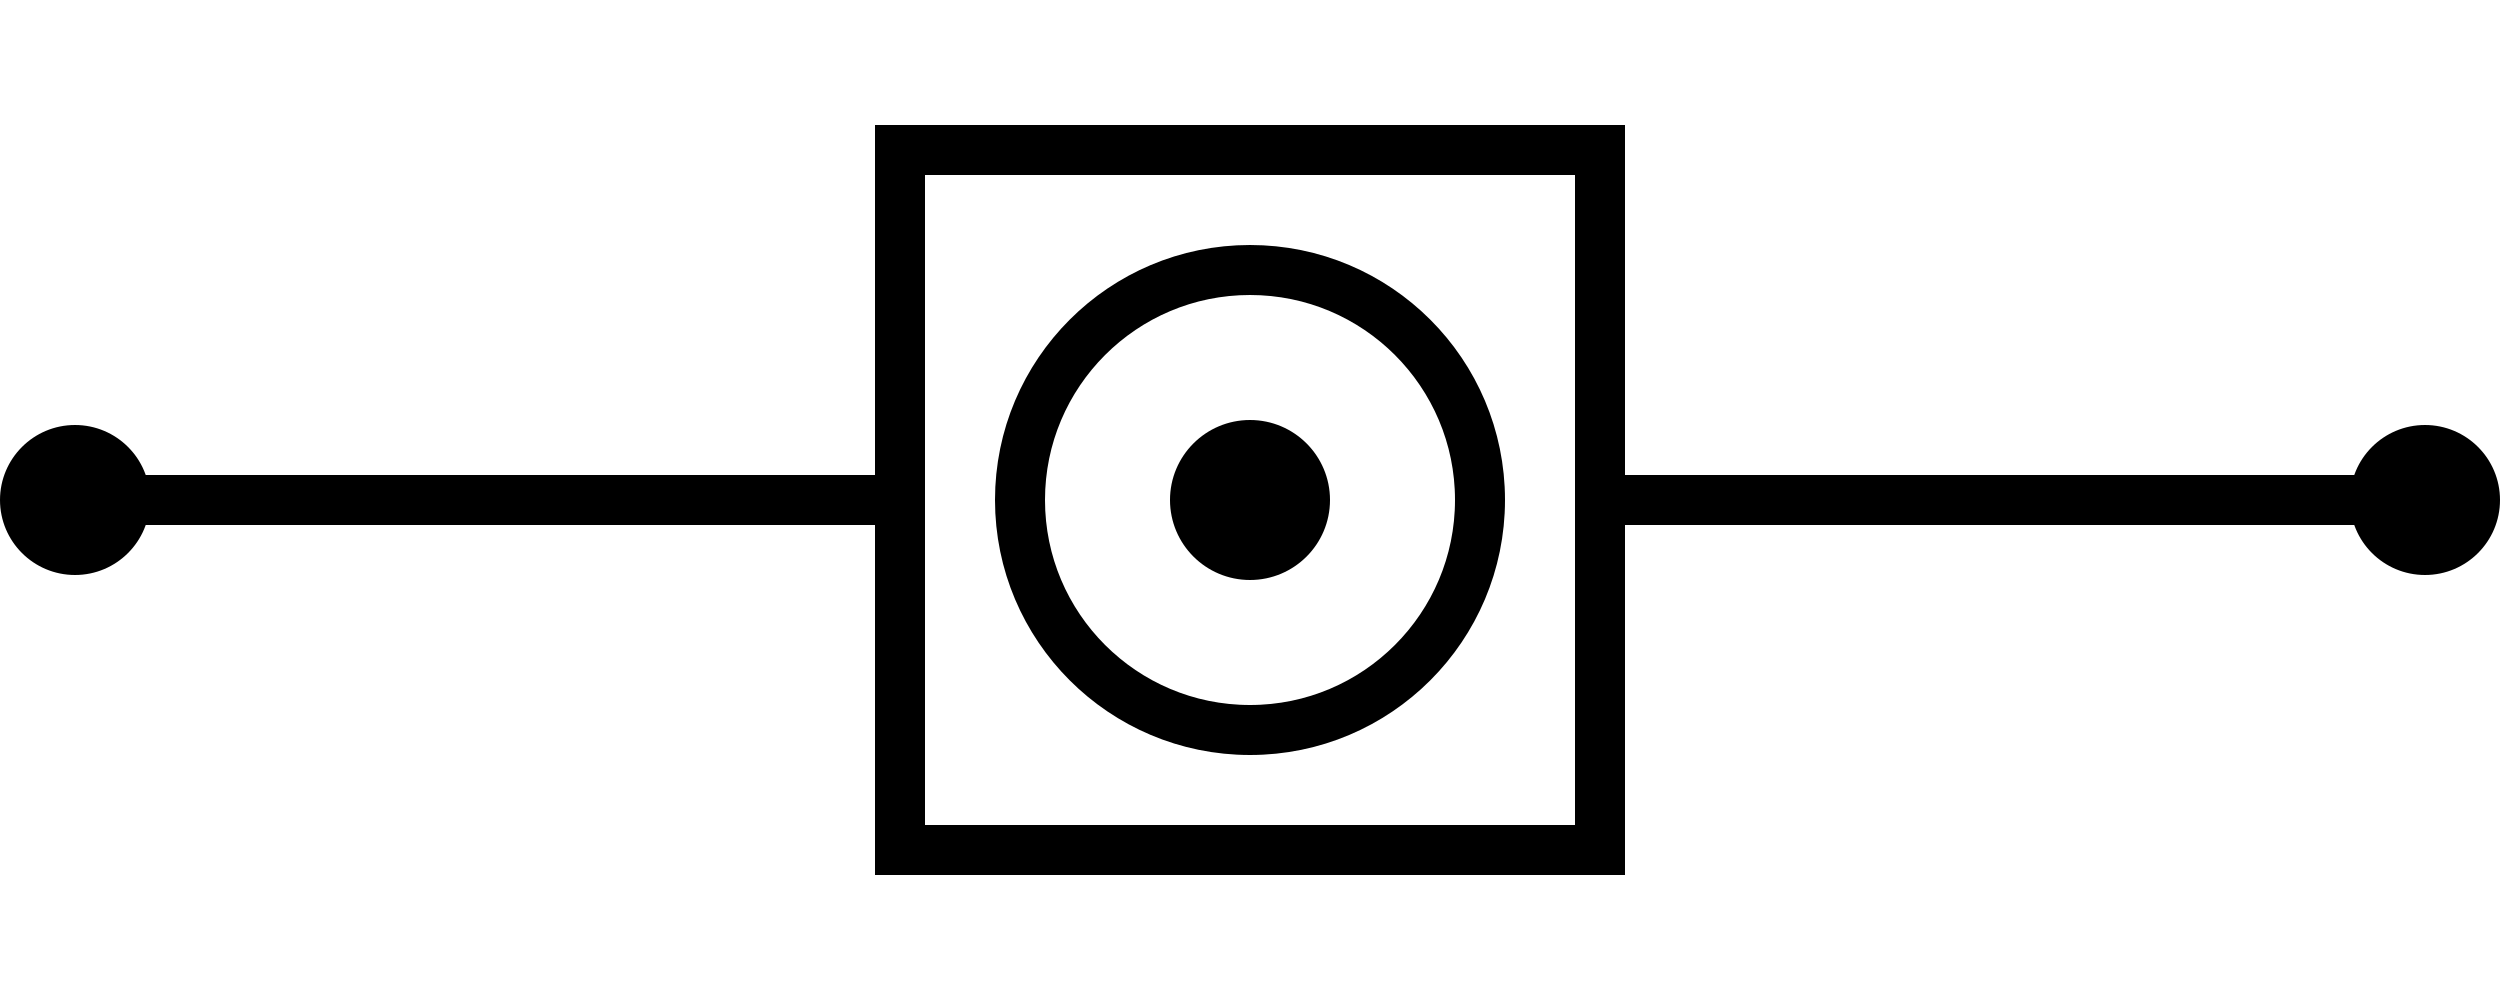
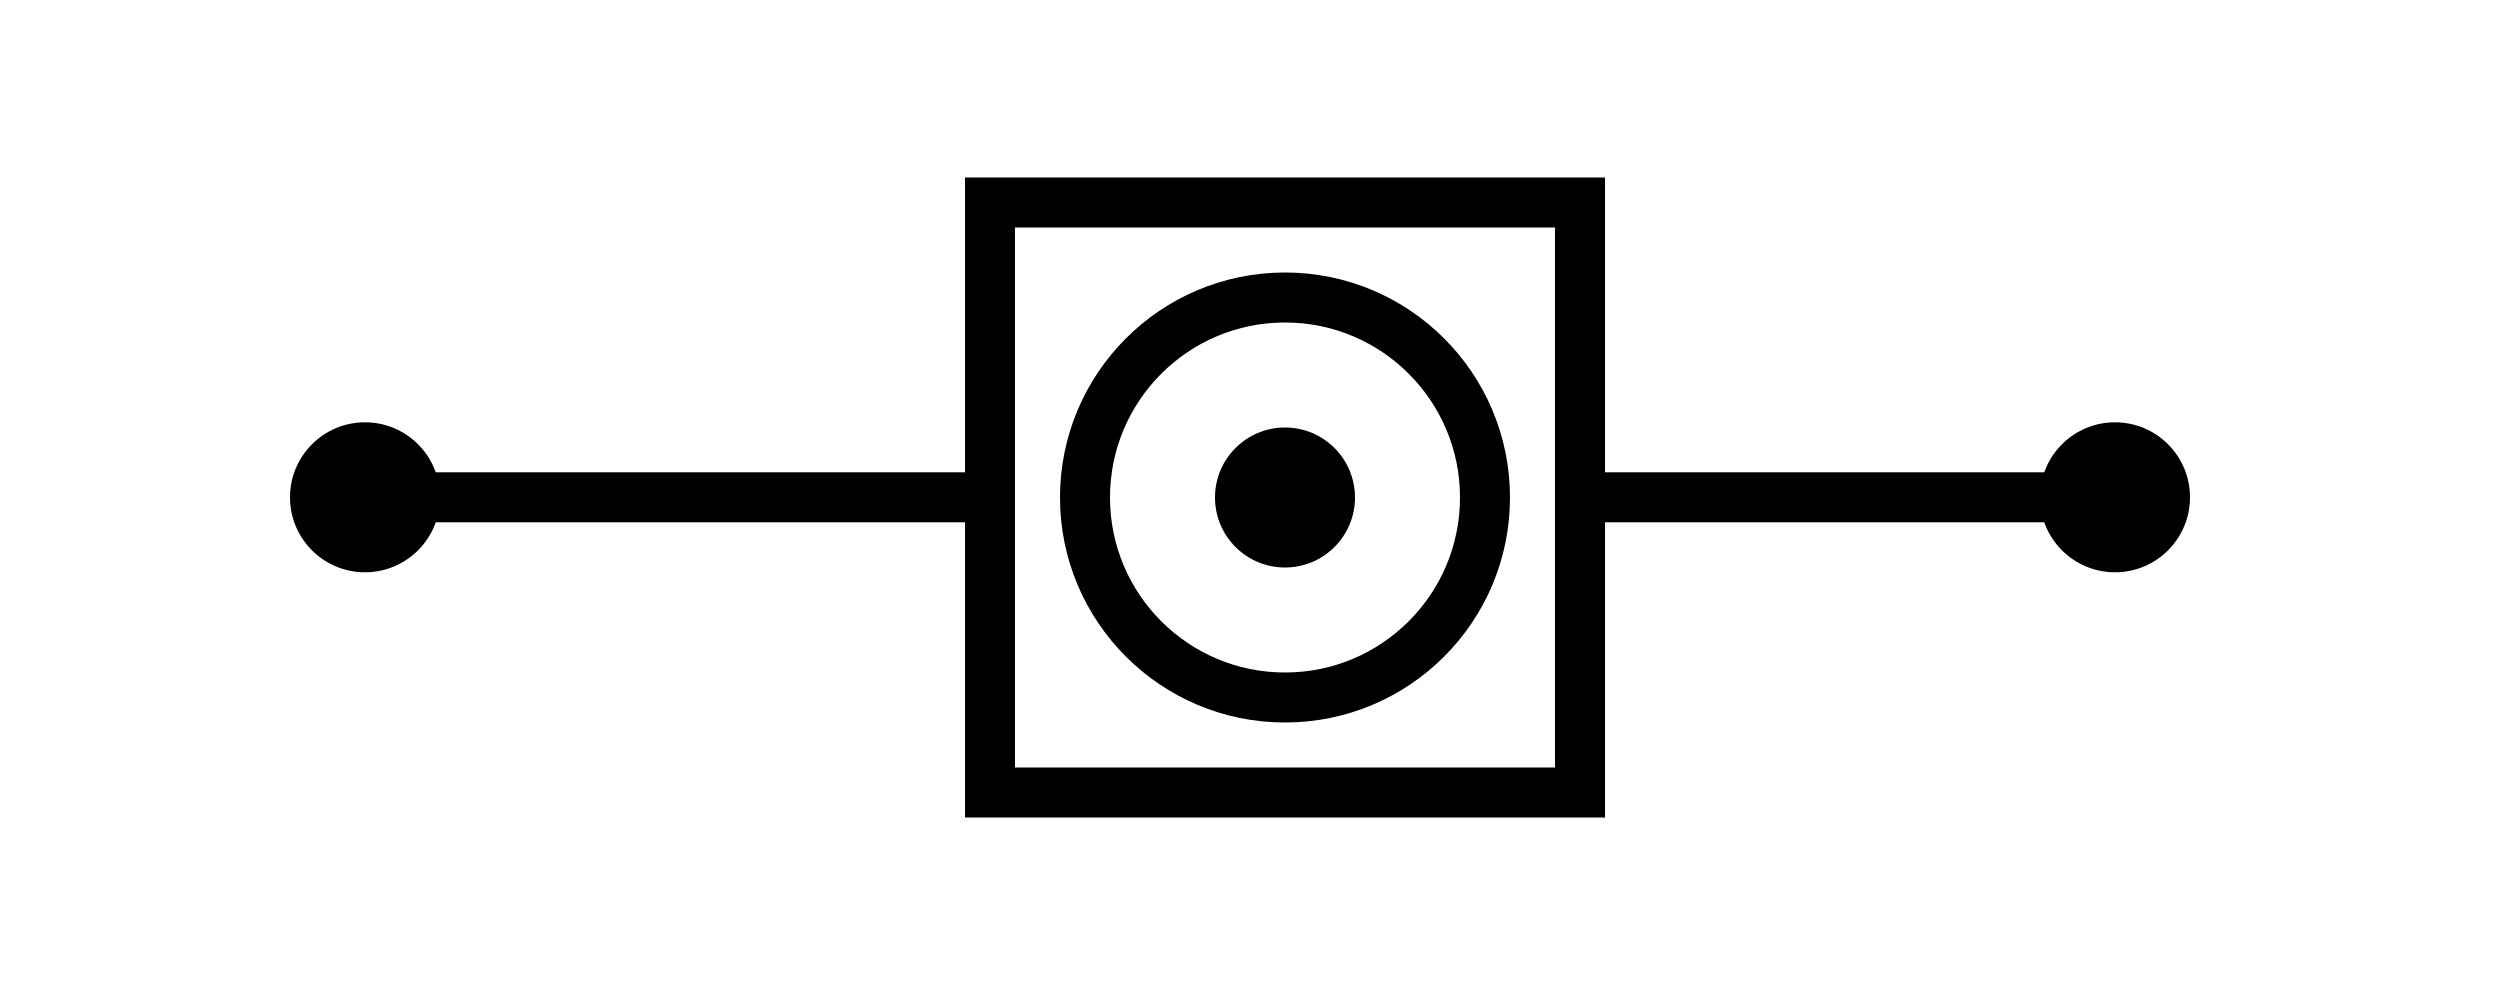
- <svg xmlns="http://www.w3.org/2000/svg" viewBox="-25 -10 50 20" overflow="visible">
-   <line x1="-23.5" y1="0" x2="-7" y2="0" stroke="#000" stroke-width="1" />
-   <line x1="7" y1="0" x2="23.5" y2="0" stroke="#000" stroke-width="1" />
-   <rect x="-7" y="-7" width="14" height="14" fill="none" stroke="#000" stroke-width="1" />
-   <circle cx="0" cy="0" r="4.6" fill="none" stroke="#000" stroke-width="1" />
-   <circle cx="0" cy="0" r="1.6" fill="#000" />
-   <circle cx="-23.5" cy="0" r="1.5" fill="#000" />
-   <circle cx="23.5" cy="0" r="1.5" fill="#000" />
+ <svg xmlns="http://www.w3.org/2000/svg" viewBox="-15.0 -10.0 50 20" overflow="visible">
+   <line x1="-7.7" y1="-0.054" x2="4.8" y2="-0.054" stroke="#000" stroke-width="1" />
+   <line x1="16.6" y1="-0.054" x2="27.65" y2="-0.054" stroke="#000" stroke-width="1" />
+   <rect x="4.8" y="-5.95" width="11.8" height="11.8" fill="none" stroke="#000" stroke-width="1" />
+   <circle cx="10.7" cy="-0.05" r="4" fill="none" stroke="#000" stroke-width="1" />
+   <circle cx="10.7" cy="-0.05" r="1.4" fill="#000" />
+   <circle cx="27.3" cy="-0.054" r="1.5" fill="#000" />
+   <circle cx="-7.7" cy="-0.054" r="1.5" fill="#000" />
</svg>
